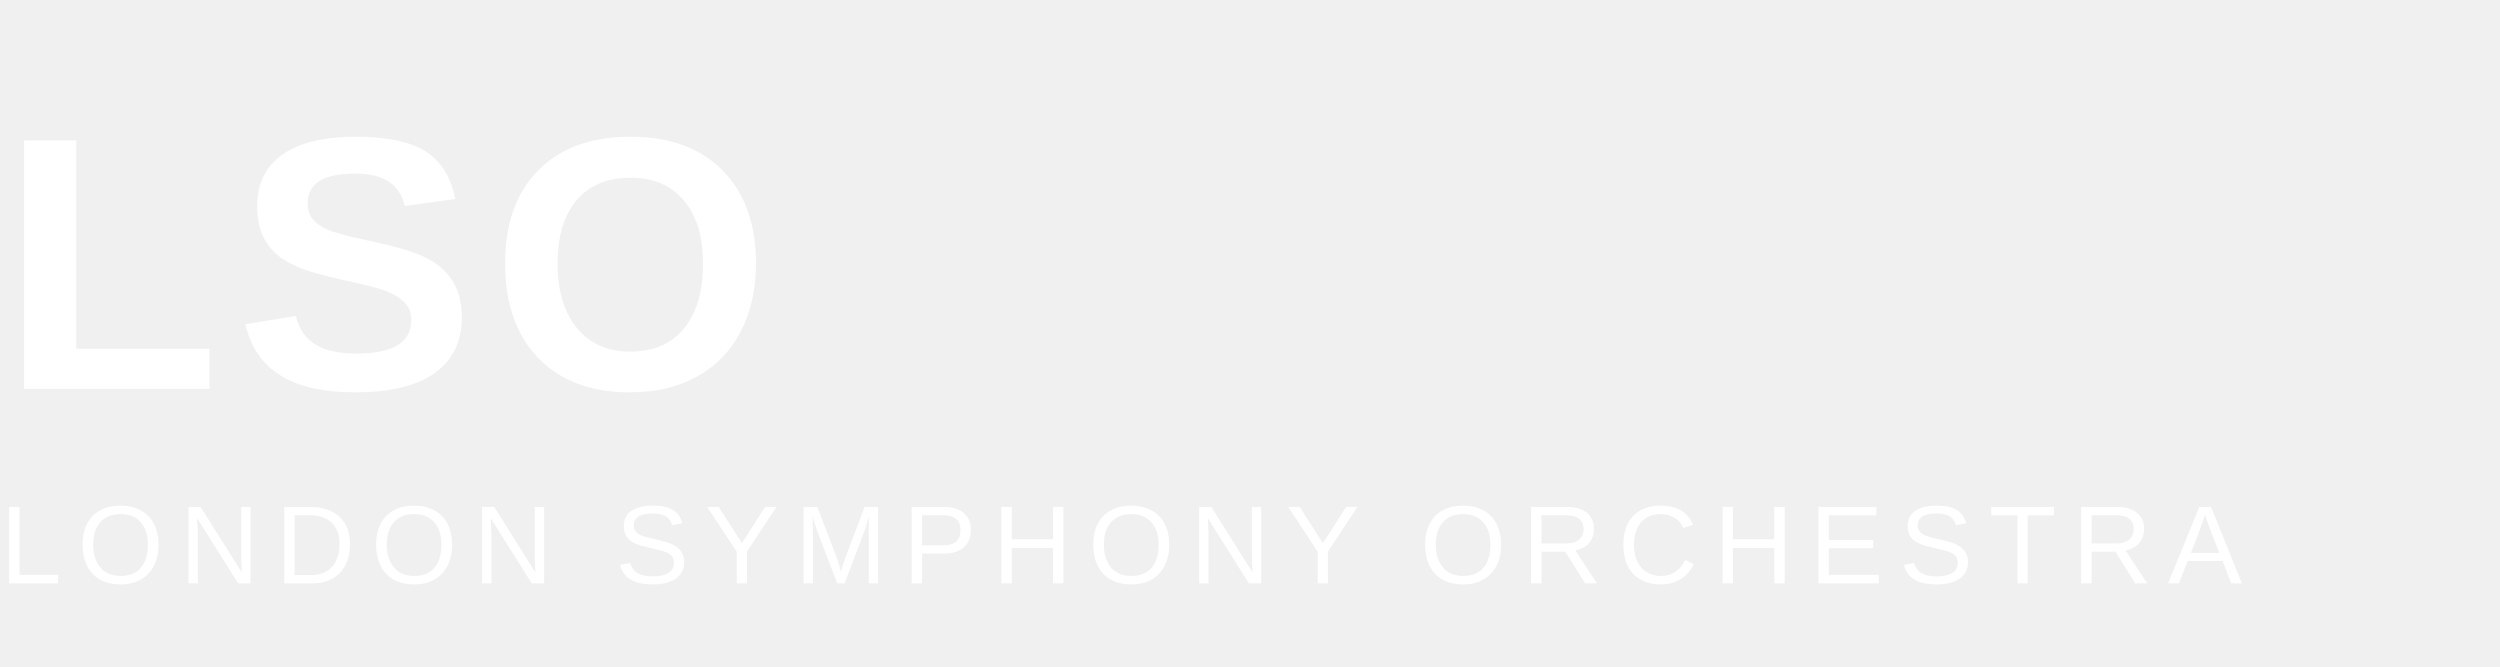
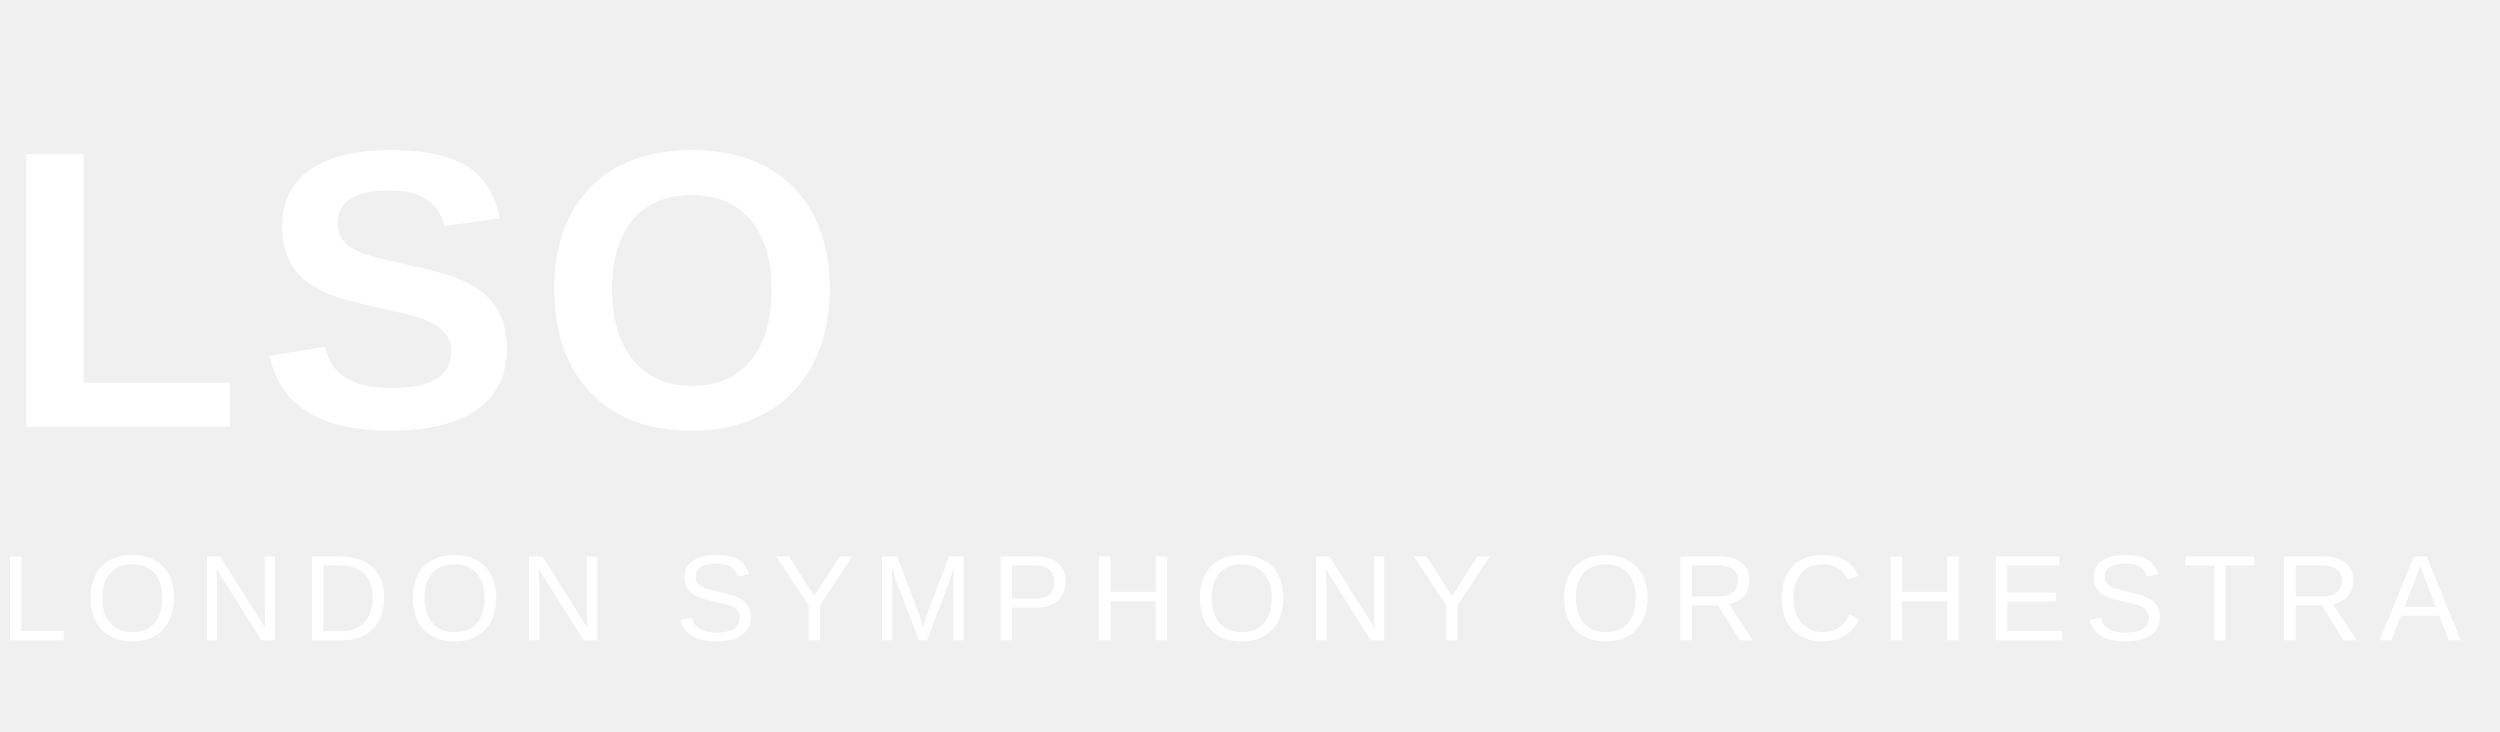
- <svg xmlns="http://www.w3.org/2000/svg" viewBox="0 0 180 48" role="img" aria-label="London Symphony Orchestra">
-   <text x="0" y="28" fill="#fff" font-family="Arial, Helvetica, sans-serif" font-size="26" font-weight="700" letter-spacing="0.04em">LSO</text>
-   <text x="0" y="42" fill="#fff" font-family="Arial, Helvetica, sans-serif" font-size="8" font-weight="400" letter-spacing="0.14em">LONDON SYMPHONY ORCHESTRA</text>
+ <svg xmlns="http://www.w3.org/2000/svg" viewBox="0 0 123 36" role="img" aria-label="London Symphony Orchestra">
+   <g transform="scale(0.75)">
+     <text x="0" y="28" fill="#fff" font-family="Arial, Helvetica, sans-serif" font-size="26" font-weight="700" letter-spacing="0.04em">LSO</text>
+     <text x="0" y="42" fill="#fff" font-family="Arial, Helvetica, sans-serif" font-size="8" font-weight="400" letter-spacing="0.14em">LONDON SYMPHONY ORCHESTRA</text>
+   </g>
</svg>
